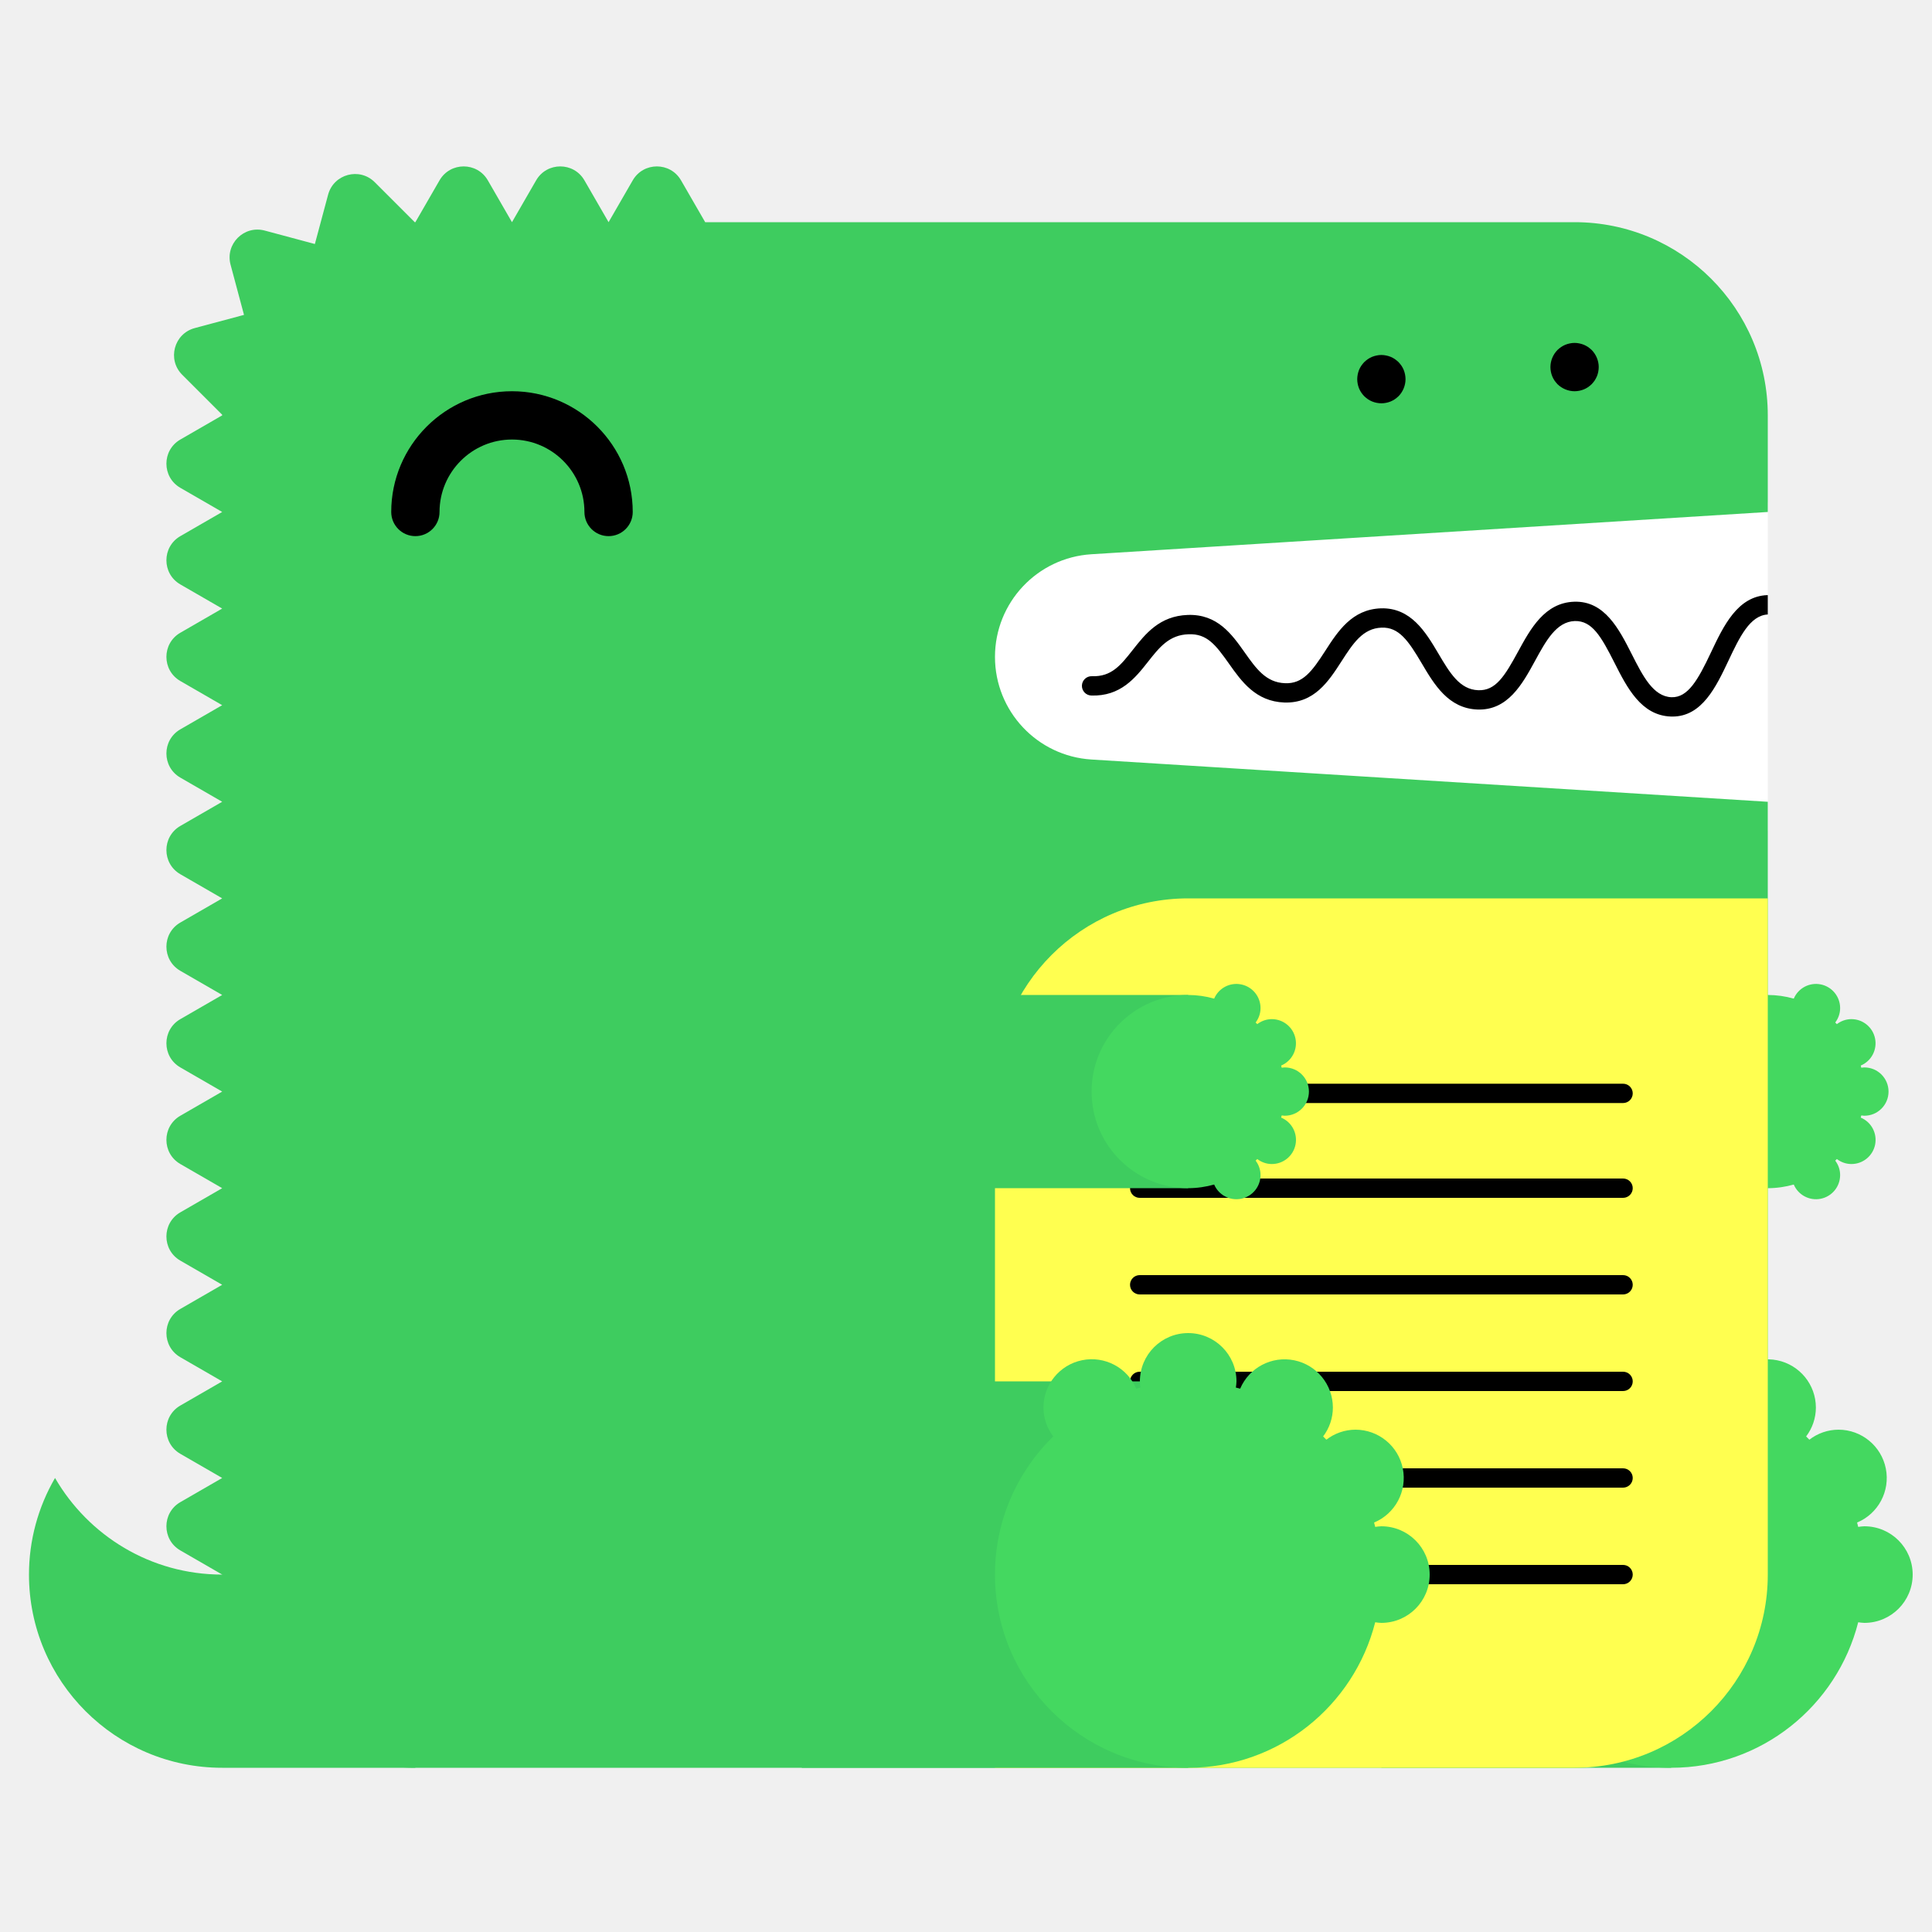
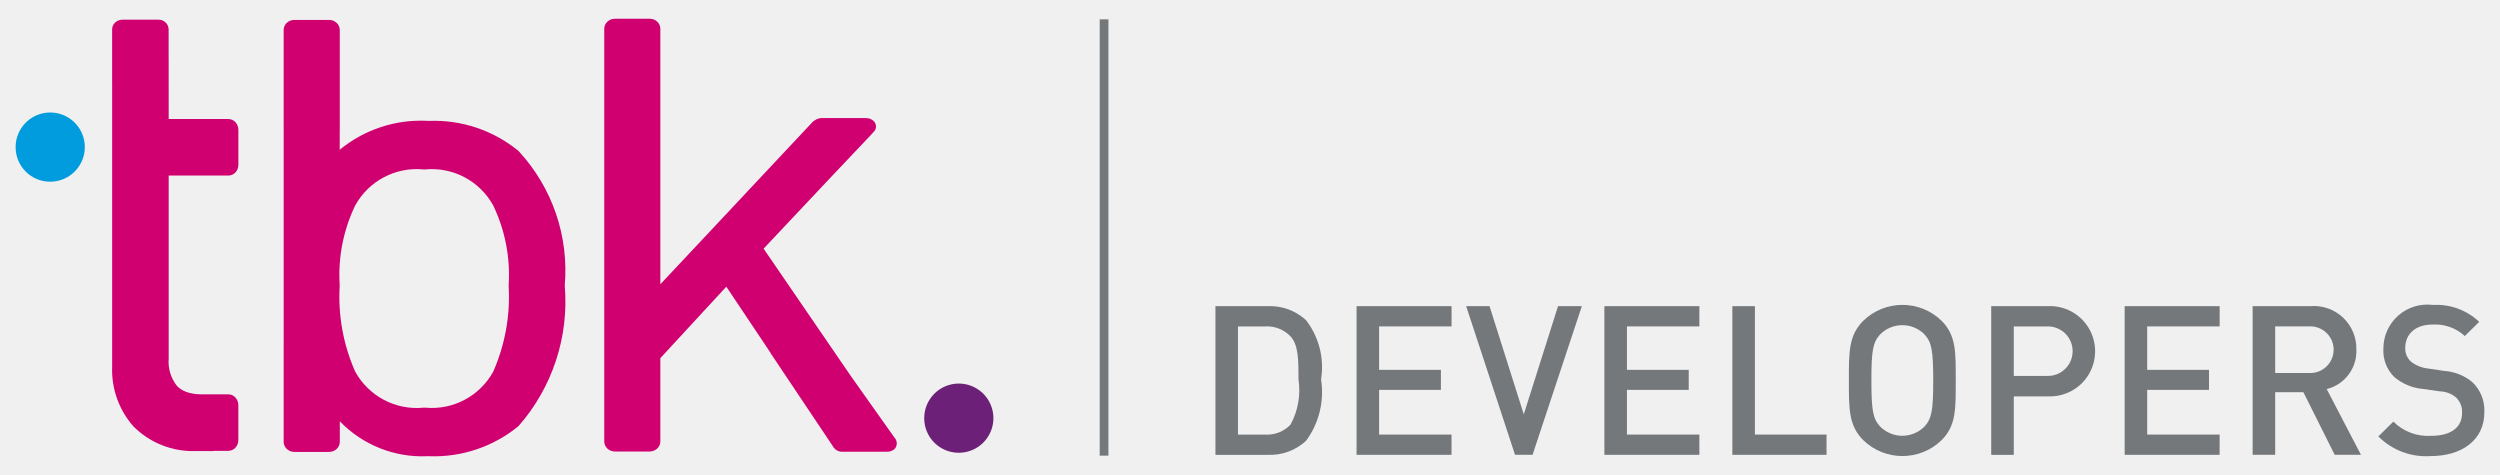
- <svg xmlns="http://www.w3.org/2000/svg" width="200" height="200" viewBox="0 0 200 200">
-   <g fill="none" fill-rule="evenodd">
-     <path fill="#FFF" d="M99 52h84v34H99z" />
-     <path d="M23 163c-7.398 0-13.843-4.027-17.303-10A19.886 19.886 0 0 0 3 163c0 11.046 8.954 20 20 20h20v-20H23z" fill="#3ECC5F" />
-     <path d="M112.98 57.376L183 53V43c0-11.046-8.954-20-20-20H73l-2.5-4.33c-1.112-1.925-3.889-1.925-5 0L63 23l-2.5-4.33c-1.111-1.925-3.889-1.925-5 0L53 23l-2.5-4.33c-1.111-1.925-3.889-1.925-5 0L43 23c-.022 0-.042.003-.065.003l-4.142-4.141c-1.57-1.571-4.252-.853-4.828 1.294l-1.369 5.104-5.192-1.392c-2.148-.575-4.111 1.389-3.535 3.536l1.39 5.193-5.102 1.367c-2.148.576-2.867 3.259-1.296 4.83l4.142 4.142c0 .021-.003.042-.003.064l-4.33 2.5c-1.925 1.111-1.925 3.889 0 5L23 53l-4.33 2.5c-1.925 1.111-1.925 3.889 0 5L23 63l-4.33 2.5c-1.925 1.111-1.925 3.889 0 5L23 73l-4.33 2.5c-1.925 1.111-1.925 3.889 0 5L23 83l-4.33 2.5c-1.925 1.111-1.925 3.889 0 5L23 93l-4.33 2.5c-1.925 1.111-1.925 3.889 0 5L23 103l-4.33 2.5c-1.925 1.111-1.925 3.889 0 5L23 113l-4.33 2.5c-1.925 1.111-1.925 3.889 0 5L23 123l-4.33 2.5c-1.925 1.111-1.925 3.889 0 5L23 133l-4.33 2.5c-1.925 1.111-1.925 3.889 0 5L23 143l-4.33 2.5c-1.925 1.111-1.925 3.889 0 5L23 153l-4.33 2.5c-1.925 1.111-1.925 3.889 0 5L23 163c0 11.046 8.954 20 20 20h120c11.046 0 20-8.954 20-20V83l-70.02-4.376A10.645 10.645 0 0 1 103 68c0-5.621 4.37-10.273 9.98-10.624" fill="#3ECC5F" />
-     <path fill="#3ECC5F" d="M143 183h30v-40h-30z" />
-     <path d="M193 158c-.219 0-.428.037-.639.064-.038-.15-.074-.301-.116-.451A5 5 0 0 0 190.32 148a4.96 4.96 0 0 0-3.016 1.036 26.531 26.531 0 0 0-.335-.336 4.955 4.955 0 0 0 1.011-2.987 5 5 0 0 0-9.599-1.959c-.148-.042-.297-.077-.445-.115.027-.211.064-.42.064-.639a5 5 0 0 0-5-5 5 5 0 0 0-5 5c0 .219.037.428.064.639-.148.038-.297.073-.445.115a4.998 4.998 0 0 0-9.599 1.959c0 1.125.384 2.151 1.011 2.987-3.717 3.632-6.031 8.693-6.031 14.3 0 11.046 8.954 20 20 20 9.339 0 17.16-6.41 19.361-15.064.211.027.42.064.639.064a5 5 0 0 0 5-5 5 5 0 0 0-5-5" fill="#44D860" />
-     <path fill="#3ECC5F" d="M153 123h30v-20h-30z" />
-     <path d="M193 115.5a2.5 2.5 0 1 0 0-5c-.109 0-.214.019-.319.032-.02-.075-.037-.15-.058-.225a2.501 2.501 0 0 0-.963-4.807c-.569 0-1.088.197-1.508.518a6.653 6.653 0 0 0-.168-.168c.314-.417.506-.931.506-1.494a2.5 2.5 0 0 0-4.8-.979A9.987 9.987 0 0 0 183 103c-5.522 0-10 4.478-10 10s4.478 10 10 10c.934 0 1.833-.138 2.69-.377a2.5 2.5 0 0 0 4.8-.979c0-.563-.192-1.077-.506-1.494.057-.055.113-.111.168-.168.42.321.939.518 1.508.518a2.5 2.5 0 0 0 .963-4.807c.021-.074.038-.15.058-.225.105.013.21.032.319.032" fill="#44D860" />
-     <path d="M63 55.5a2.5 2.5 0 0 1-2.5-2.5c0-4.136-3.364-7.5-7.5-7.5s-7.5 3.364-7.5 7.5a2.5 2.5 0 1 1-5 0c0-6.893 5.607-12.5 12.5-12.5S65.5 46.107 65.5 53a2.5 2.5 0 0 1-2.5 2.5" fill="#000" />
-     <path d="M103 183h60c11.046 0 20-8.954 20-20V93h-60c-11.046 0-20 8.954-20 20v70z" fill="#FFFF50" />
-     <path d="M168.02 124h-50.04a1 1 0 1 1 0-2h50.04a1 1 0 1 1 0 2m0 20h-50.04a1 1 0 1 1 0-2h50.04a1 1 0 1 1 0 2m0 20h-50.04a1 1 0 1 1 0-2h50.04a1 1 0 1 1 0 2m0-49.814h-50.04a1 1 0 1 1 0-2h50.04a1 1 0 1 1 0 2m0 19.814h-50.04a1 1 0 1 1 0-2h50.04a1 1 0 1 1 0 2m0 20h-50.04a1 1 0 1 1 0-2h50.04a1 1 0 1 1 0 2M183 61.611c-.012 0-.022-.006-.034-.005-3.09.105-4.552 3.196-5.842 5.923-1.346 2.85-2.387 4.703-4.093 4.647-1.889-.068-2.969-2.202-4.113-4.46-1.314-2.594-2.814-5.536-5.963-5.426-3.046.104-4.513 2.794-5.807 5.167-1.377 2.528-2.314 4.065-4.121 3.994-1.927-.07-2.951-1.805-4.136-3.813-1.321-2.236-2.848-4.75-5.936-4.664-2.994.103-4.465 2.385-5.763 4.4-1.373 2.13-2.335 3.428-4.165 3.351-1.973-.07-2.992-1.51-4.171-3.177-1.324-1.873-2.816-3.993-5.895-3.89-2.928.1-4.399 1.97-5.696 3.618-1.232 1.564-2.194 2.802-4.229 2.724a1 1 0 0 0-.072 2c3.017.101 4.545-1.8 5.872-3.487 1.177-1.496 2.193-2.787 4.193-2.855 1.926-.082 2.829 1.115 4.195 3.045 1.297 1.834 2.769 3.914 5.731 4.021 3.103.104 4.596-2.215 5.918-4.267 1.182-1.834 2.202-3.417 4.15-3.484 1.793-.067 2.769 1.35 4.145 3.681 1.297 2.197 2.766 4.686 5.787 4.796 3.125.108 4.634-2.62 5.949-5.035 1.139-2.088 2.214-4.06 4.119-4.126 1.793-.042 2.728 1.595 4.111 4.33 1.292 2.553 2.757 5.445 5.825 5.556l.169.003c3.064 0 4.518-3.075 5.805-5.794 1.139-2.41 2.217-4.68 4.067-4.773v-2z" fill="#000" />
-     <path fill="#3ECC5F" d="M83 183h40v-40H83z" />
-     <path d="M143 158c-.219 0-.428.037-.639.064-.038-.15-.074-.301-.116-.451A5 5 0 0 0 140.32 148a4.96 4.96 0 0 0-3.016 1.036 26.531 26.531 0 0 0-.335-.336 4.955 4.955 0 0 0 1.011-2.987 5 5 0 0 0-9.599-1.959c-.148-.042-.297-.077-.445-.115.027-.211.064-.42.064-.639a5 5 0 0 0-5-5 5 5 0 0 0-5 5c0 .219.037.428.064.639-.148.038-.297.073-.445.115a4.998 4.998 0 0 0-9.599 1.959c0 1.125.384 2.151 1.011 2.987-3.717 3.632-6.031 8.693-6.031 14.3 0 11.046 8.954 20 20 20 9.339 0 17.16-6.41 19.361-15.064.211.027.42.064.639.064a5 5 0 0 0 5-5 5 5 0 0 0-5-5" fill="#44D860" />
-     <path fill="#3ECC5F" d="M83 123h40v-20H83z" />
-     <path d="M133 115.5a2.5 2.5 0 1 0 0-5c-.109 0-.214.019-.319.032-.02-.075-.037-.15-.058-.225a2.501 2.501 0 0 0-.963-4.807c-.569 0-1.088.197-1.508.518a6.653 6.653 0 0 0-.168-.168c.314-.417.506-.931.506-1.494a2.5 2.5 0 0 0-4.8-.979A9.987 9.987 0 0 0 123 103c-5.522 0-10 4.478-10 10s4.478 10 10 10c.934 0 1.833-.138 2.69-.377a2.5 2.5 0 0 0 4.8-.979c0-.563-.192-1.077-.506-1.494.057-.055.113-.111.168-.168.42.321.939.518 1.508.518a2.5 2.5 0 0 0 .963-4.807c.021-.074.038-.15.058-.225.105.013.21.032.319.032" fill="#44D860" />
-     <path d="M143 41.75c-.16 0-.33-.02-.49-.05a2.52 2.52 0 0 1-.47-.14c-.15-.06-.29-.14-.431-.23-.13-.09-.259-.2-.38-.31-.109-.12-.219-.24-.309-.38s-.17-.28-.231-.43a2.619 2.619 0 0 1-.189-.96c0-.16.02-.33.05-.49.03-.16.08-.31.139-.47.061-.15.141-.29.231-.43.09-.13.2-.26.309-.38.121-.11.25-.22.38-.31.141-.09.281-.17.431-.23.149-.06.31-.11.47-.14.32-.07.65-.07.98 0 .159.03.32.08.47.14.149.06.29.14.43.23.13.09.259.2.38.31.11.12.22.25.31.38.09.14.17.28.23.43.06.16.11.31.14.47.029.16.05.33.05.49 0 .66-.271 1.31-.73 1.77-.121.11-.25.22-.38.31-.14.09-.281.17-.43.23a2.565 2.565 0 0 1-.96.19m20-1.25c-.66 0-1.3-.27-1.771-.73a3.802 3.802 0 0 1-.309-.38c-.09-.14-.17-.28-.231-.43a2.619 2.619 0 0 1-.189-.96c0-.66.27-1.3.729-1.77.121-.11.25-.22.38-.31.141-.09.281-.17.431-.23.149-.06.31-.11.47-.14.32-.07.66-.07.98 0 .159.03.32.08.47.14.149.06.29.14.43.23.13.09.259.2.38.31.459.47.73 1.11.73 1.77 0 .16-.021.33-.05.49-.03.16-.08.32-.14.47-.07.15-.14.29-.23.43-.09.13-.2.26-.31.38-.121.11-.25.22-.38.31-.14.09-.281.17-.43.23a2.565 2.565 0 0 1-.96.19" fill="#000" />
-   </g>
+ <svg xmlns="http://www.w3.org/2000/svg" id="Capa_1" data-name="Capa 1" viewBox="0 0 80 15.199">
+   <rect x="35.19" y="0.619" width="0.28" height="13.962" style="fill:#75787b" />
+   <path d="M1.598,5.814A1.107,1.107,0,1,0,.5,4.708,1.103,1.103,0,0,0,1.598,5.814" style="fill:#009cdd" />
+   <path d="M30.673,14.488a1.107,1.107,0,1,0-1.098-1.106,1.103,1.103,0,0,0,1.098,1.106" style="fill:#6d2077" />
+   <path d="M16.278,9.137v.048a5.93,5.93,0,0,1-.495,2.708,2.244,2.244,0,0,1-2.168,1.153.269.269,0,0,0-.044,0h-.02a2.247,2.247,0,0,1-2.185-1.155,5.91,5.91,0,0,1-.497-2.725V9.106a5.114,5.114,0,0,1,.497-2.53,2.244,2.244,0,0,1,2.185-1.154h.046a2.246,2.246,0,0,1,2.187,1.155,5.125,5.125,0,0,1,.494,2.529Zm.335-4.283a.175.175,0,0,0-.02-.022,4.251,4.251,0,0,0-2.867-.963.471.471,0,0,0-.064-.003,4.091,4.091,0,0,0-2.79.925l-.001 0V4.16h.002V.959a.312.312,0,0,0-.1-.227.354.354,0,0,0-.241-.095H9.417a.357.357,0,0,0-.241.095A.309.309,0,0,0,9.077.959V4.16h.001v6.796H9.077v3.184a.312.312,0,0,0,.1.226.354.354,0,0,0,.242.095h1.114a.353.353,0,0,0,.241-.095.305.305,0,0,0,.1-.226v-.658a3.661,3.661,0,0,0,2.789,1.117h.069a4.257,4.257,0,0,0,2.862-.965,6.043,6.043,0,0,0,1.478-4.497A5.617,5.617,0,0,0,16.613,4.854" style="fill:#d00070" />
+   <path d="M7.309,3.809H5.398L5.397,1.873H5.396L5.396.935A.318.318,0,0,0,5.066.63H3.918A.343.343,0,0,0,3.686.719.3.3,0,0,0,3.588.935v1.727h.001v9.078a2.728,2.728,0,0,0,.68,1.904,2.69,2.69,0,0,0,1.999.79h.556v-.007h.484a.306.306,0,0,0,.225-.101.356.356,0,0,0,.094-.243V12.963a.358.358,0,0,0-.094-.243.304.304,0,0,0-.225-.101H6.42a1.511,1.511,0,0,1-.449-.073.754.754,0,0,1-.176-.088.688.688,0,0,1-.129-.105,1.244,1.244,0,0,1-.268-.883V5.618H7.309a.307.307,0,0,0,.225-.1.358.358,0,0,0,.094-.243V4.152a.357.357,0,0,0-.094-.242.304.304,0,0,0-.225-.101" style="fill:#d00070" />
+   <path d="M28.622,14.002l-1.394-1.967-2.793-4.078,2.171-2.305,1.264-1.335.077-.085a.241.241,0,0,0,.011-.358.353.353,0,0,0-.241-.095H26.265a.469.469,0,0,0-.261.123L21.131,9.097V.921a.316.316,0,0,0-.099-.227A.356.356,0,0,0,20.79.6H19.676a.354.354,0,0,0-.24.094.309.309,0,0,0-.1.227V14.126a.314.314,0,0,0,.099.227.357.357,0,0,0,.242.095h1.114a.359.359,0,0,0,.241-.095.31.31,0,0,0,.099-.227V11.461l2.111-2.288,1.421,2.126h-.006l1.998,2.985a.331.331,0,0,0,.287.172h1.451a.353.353,0,0,0,.241-.095.269.269,0,0,0-.011-.358" style="fill:#d00070" />
+   <path d="M41.793,14.107a1.698,1.698,0,0,1-1.229.448H38.894V9.797h1.67a1.698,1.698,0,0,1,1.229.448,2.46,2.46,0,0,1,.481,1.897A2.62,2.62,0,0,1,41.793,14.107Zm-.494-3.34a1.029,1.029,0,0,0-.808-.321H39.615v3.461h.875a1.029,1.029,0,0,0,.808-.321,2.307,2.307,0,0,0,.254-1.443C41.552,11.488,41.546,11.04,41.299,10.766Z" style="fill:#75787b" />
+   <path d="M43.41,14.554V9.797h3.04v.648H44.131v1.39h1.978v.641H44.131v1.43h2.318v.648Z" style="fill:#75787b" />
+   <path d="M49.042,14.554h-.561L46.917,9.797h.748l1.096,3.461,1.096-3.461h.762Z" style="fill:#75787b" />
+   <path d="M51.34,14.554V9.797h3.04v.648H52.062v1.39H54.039v.641H52.062v1.43h2.318v.648Z" style="fill:#75787b" />
+   <path d="M55.435,14.554V9.797h.722v4.109h2.292v.648Z" style="fill:#75787b" />
+   <path d="M62.13,14.086a1.799,1.799,0,0,1-2.505,0c-.468-.468-.461-.995-.461-1.911,0-.915-.007-1.443.461-1.911a1.799,1.799,0,0,1,2.505,0c.468.468.454.996.454,1.911C62.584,13.091,62.597,13.619,62.13,14.086Zm-.548-3.387a1,1,0,0,0-1.416,0c-.234.254-.281.521-.281,1.476,0,.955.047,1.223.281,1.476a1,1,0,0,0,1.416,0c.234-.254.281-.521.281-1.476C61.862,11.22,61.816,10.953,61.582,10.699Z" style="fill:#75787b" />
+   <path d="M65.523,12.684H64.441v1.871h-.722V9.797h1.804a1.445,1.445,0,1,1,0,2.886Zm-.04-2.238H64.441v1.583h1.042a.793.793,0,1,0,0-1.583Z" style="fill:#75787b" />
+   <path d="M67.989,14.554V9.797h3.04v.648H68.71v1.39h1.978v.641H68.71v1.43h2.318v.648Z" style="fill:#75787b" />
+   <path d="M74.71,14.554,73.708,12.55h-.902v2.004h-.722V9.797h1.844a1.361,1.361,0,0,1,1.476,1.39,1.249,1.249,0,0,1-.949,1.263l1.096,2.104Zm-.835-4.109H72.806v1.49h1.069a.747.747,0,1,0,0-1.49Z" style="fill:#75787b" />
+   <path d="M77.79,14.594a2.154,2.154,0,0,1-1.683-.628l.481-.474a1.57,1.57,0,0,0,1.216.454c.621,0,.982-.267.982-.728a.64.64,0,0,0-.187-.494.827.827,0,0,0-.521-.2l-.561-.08a1.629,1.629,0,0,1-.902-.381,1.183,1.183,0,0,1-.347-.909,1.406,1.406,0,0,1,1.59-1.396,1.981,1.981,0,0,1,1.476.541l-.461.454a1.397,1.397,0,0,0-1.036-.367c-.561,0-.869.321-.869.742a.566.566,0,0,0,.18.441,1.062,1.062,0,0,0,.534.221l.541.08a1.574,1.574,0,0,1,.888.354,1.244,1.244,0,0,1,.388.975C79.5,14.073,78.785,14.594,77.79,14.594Z" style="fill:#75787b" />
</svg>
